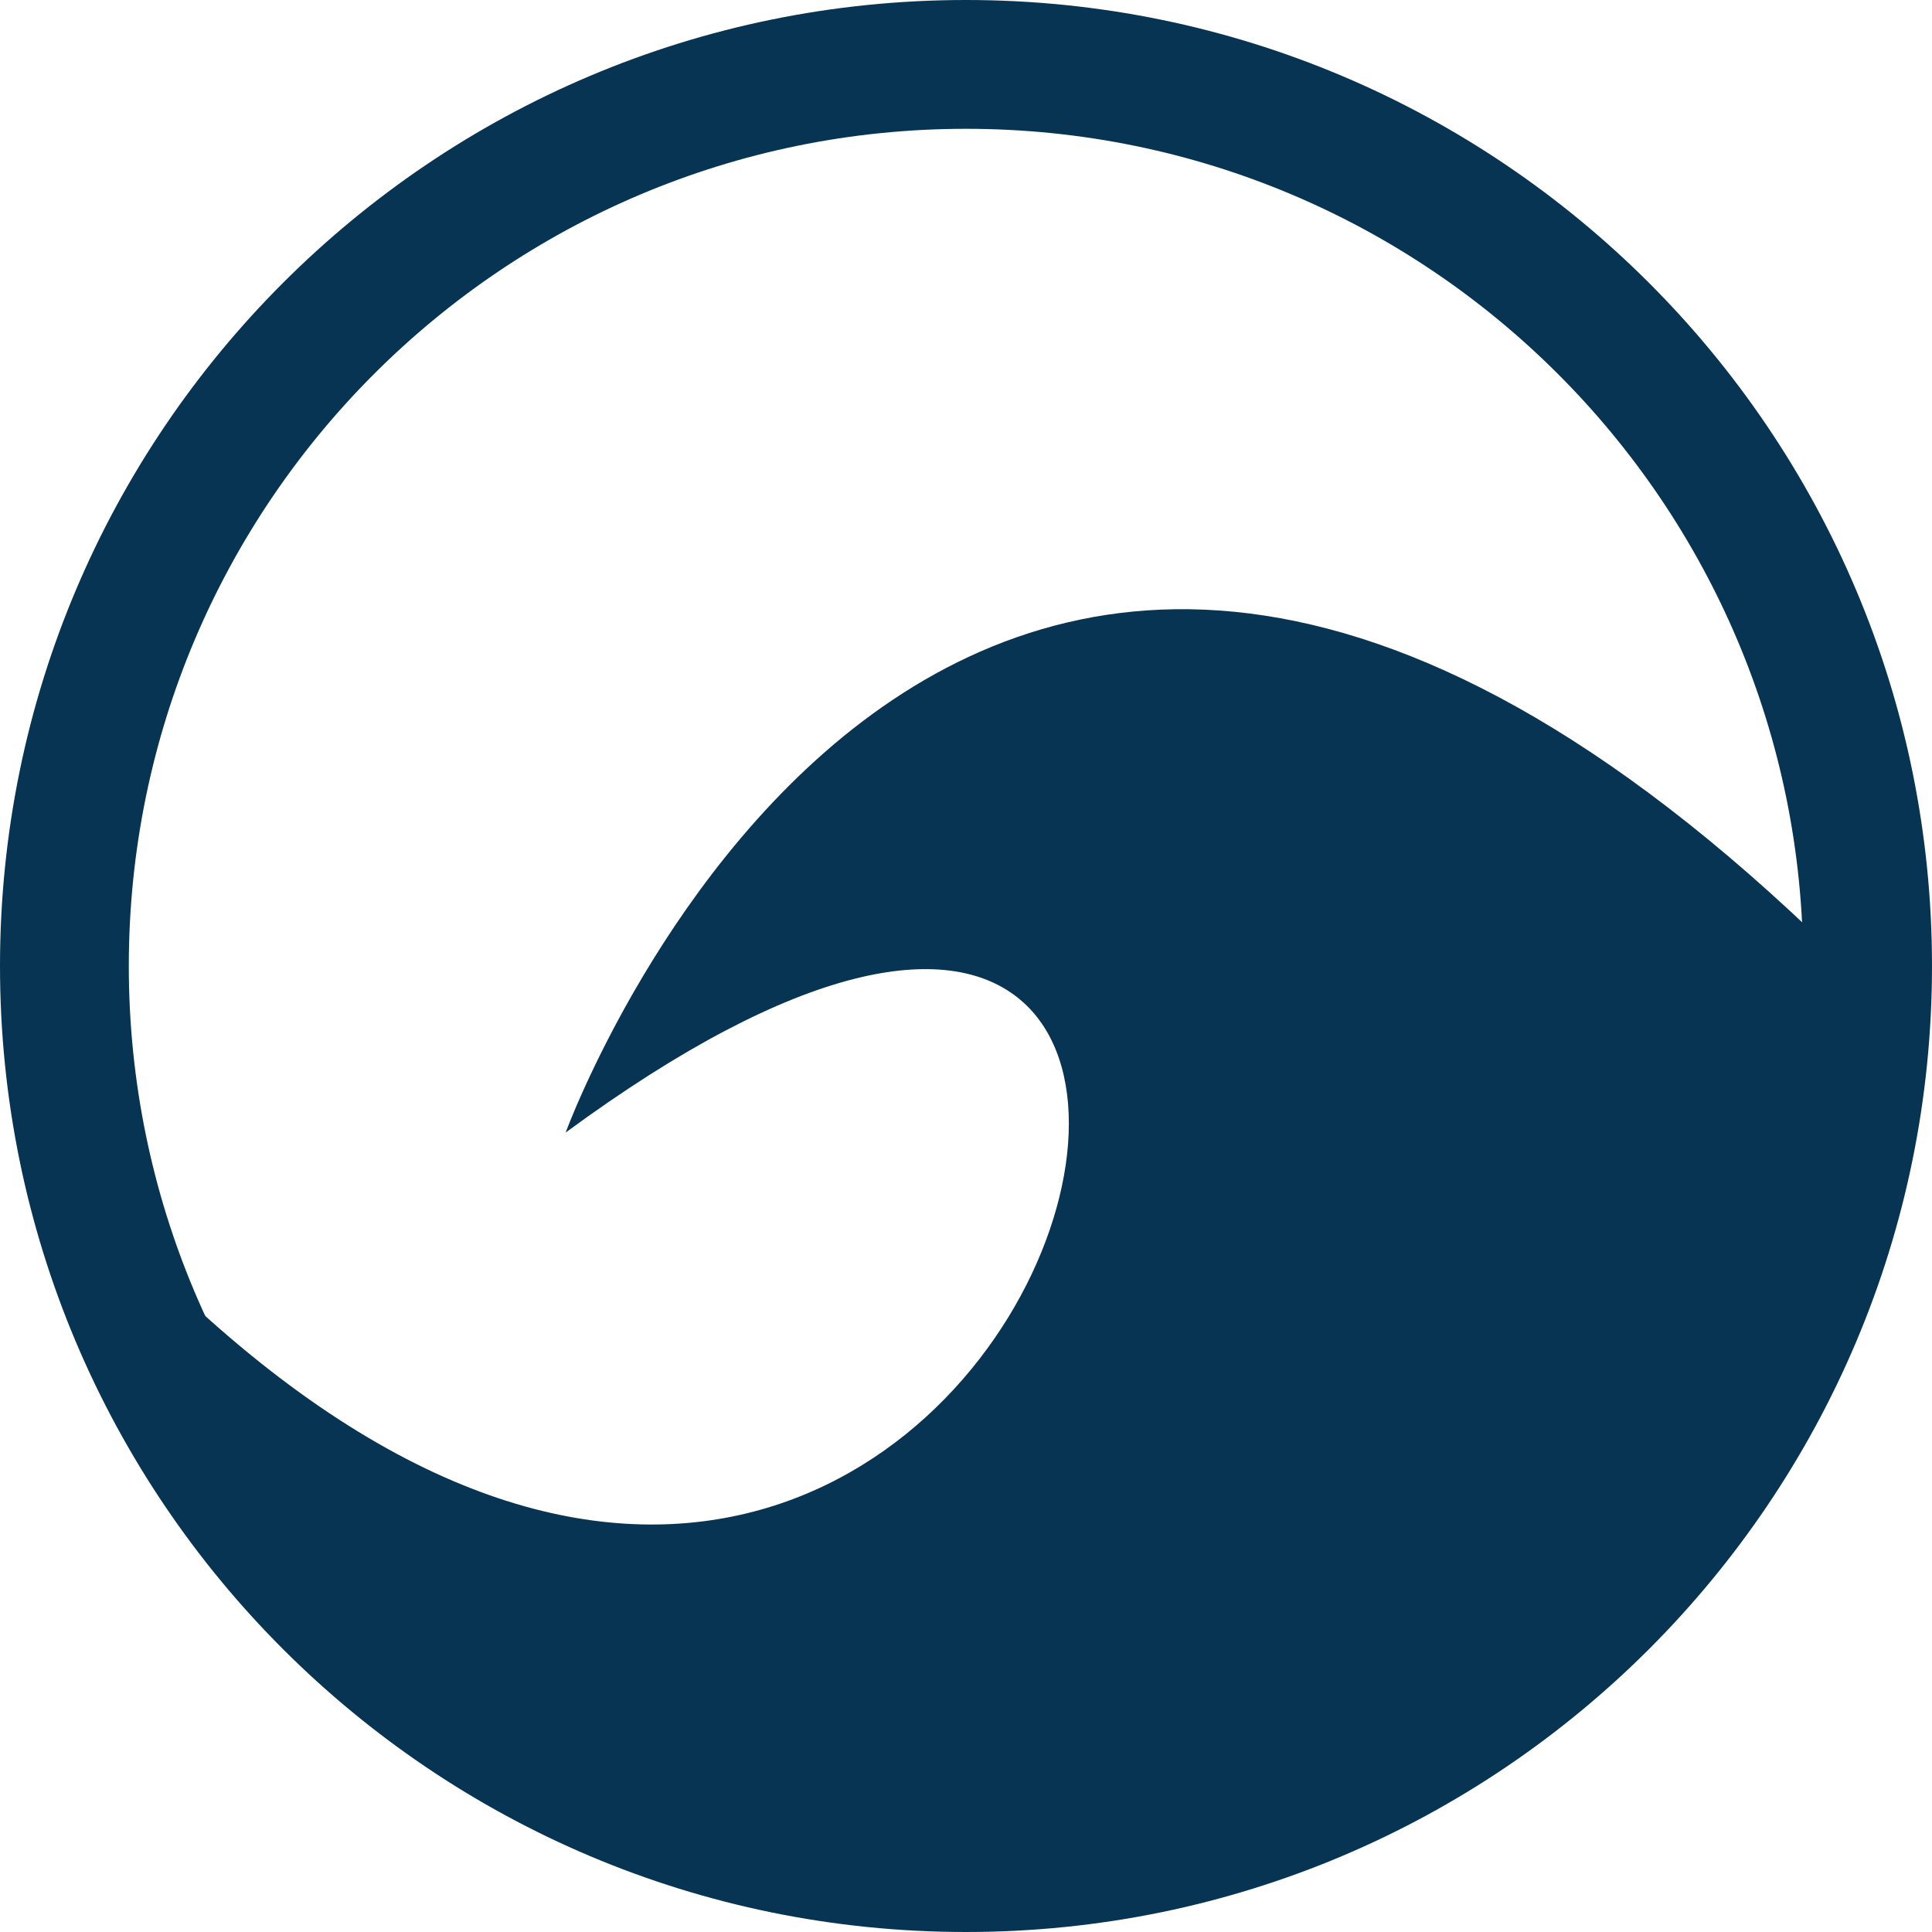
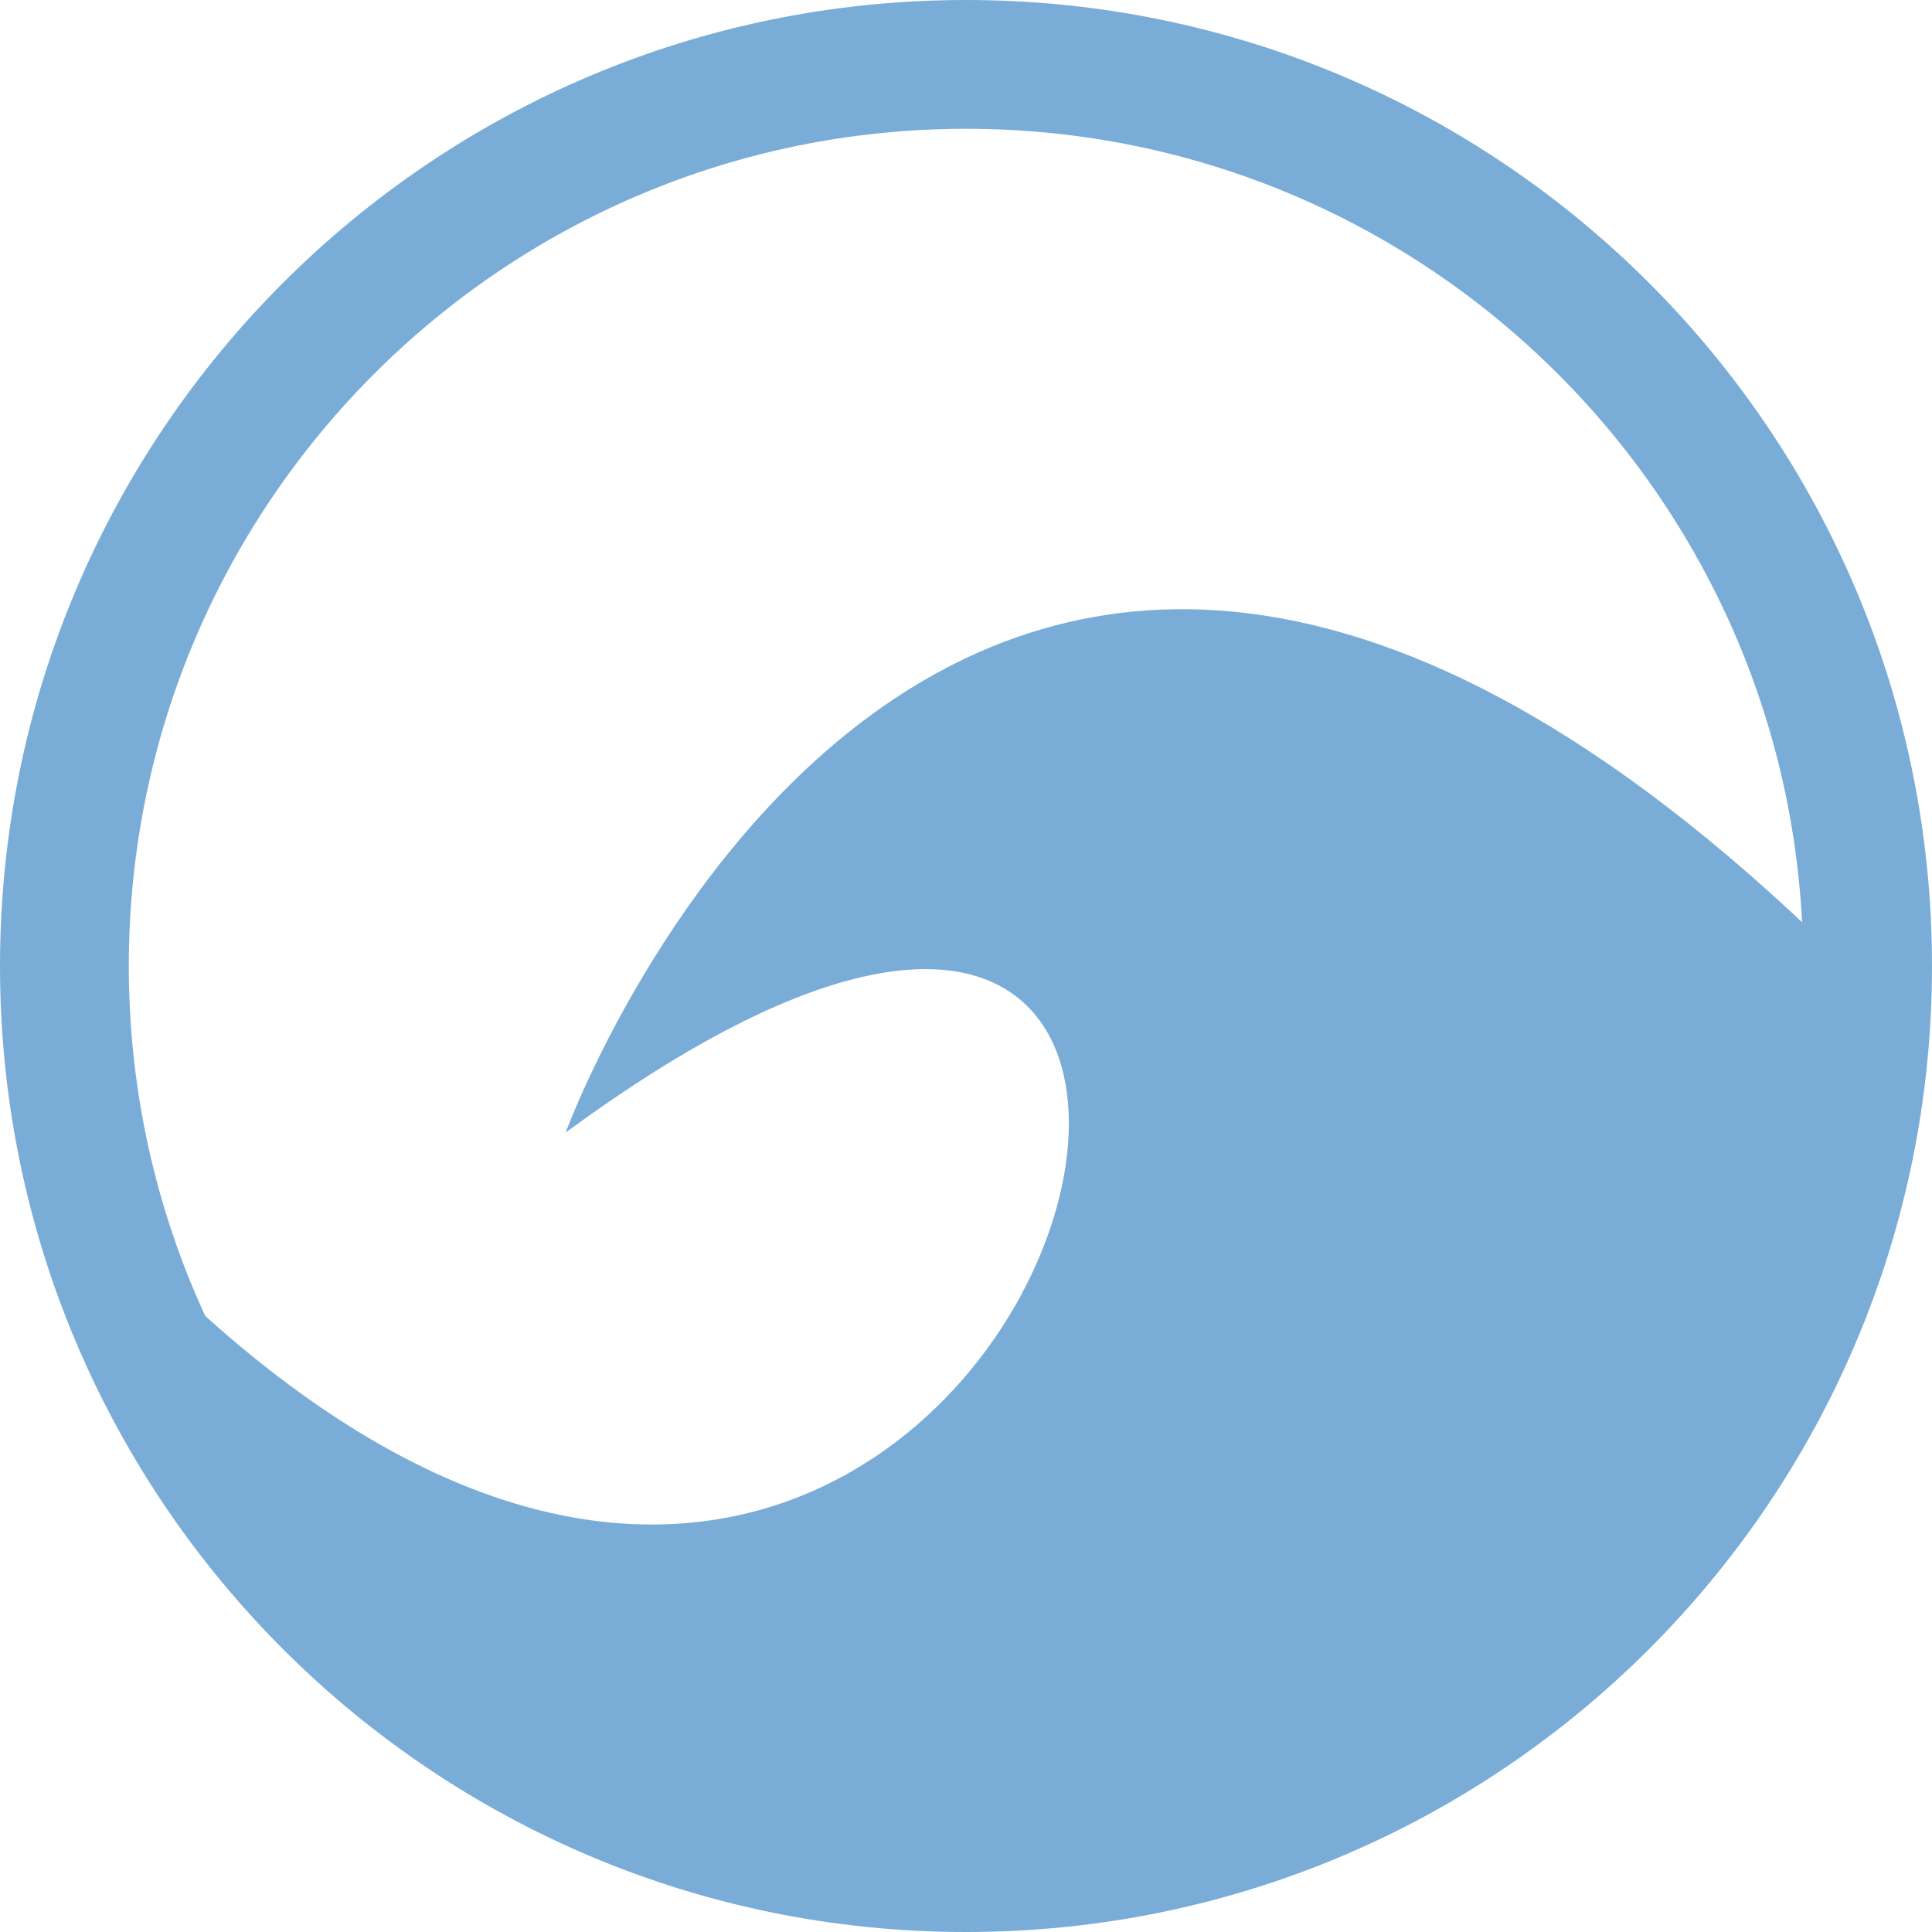
<svg xmlns="http://www.w3.org/2000/svg" width="30px" height="30px" viewBox="0 0 111 111" version="1.1">
  <defs />
  <g id="Page-1" stroke="none" stroke-width="1" fill="none" fill-rule="evenodd">
-     <g id="logo-surf-and-paddle" fill="#073453">
+     <g id="logo-surf-and-paddle" fill="#79add8">
      <path d="M55.5,103.6 L55.5,103.6 C82.065,103.6 103.6,82.065 103.6,55.5 C103.6,28.935 82.065,7.4 55.5,7.4 C28.935,7.4 7.4,28.935 7.4,55.5 C7.4,82.065 28.935,103.6 55.5,103.6 L55.5,103.6 Z M55.5,111 L55.5,111 C24.848,111 0,86.152 0,55.5 C0,24.848 24.848,0 55.5,0 C86.152,0 111,24.848 111,55.5 C111,86.152 86.152,111 55.5,111 L55.5,111 Z" id="Oval-1" />
      <path d="M32.498,65.069 C32.498,65.069 55.5,2.086 109,58.429 C96.833,137.786 4,113.053 4,67.624 C57.5,129.117 86.706,25.191 32.498,65.069 Z" id="Path-1" />
    </g>
  </g>
</svg>
